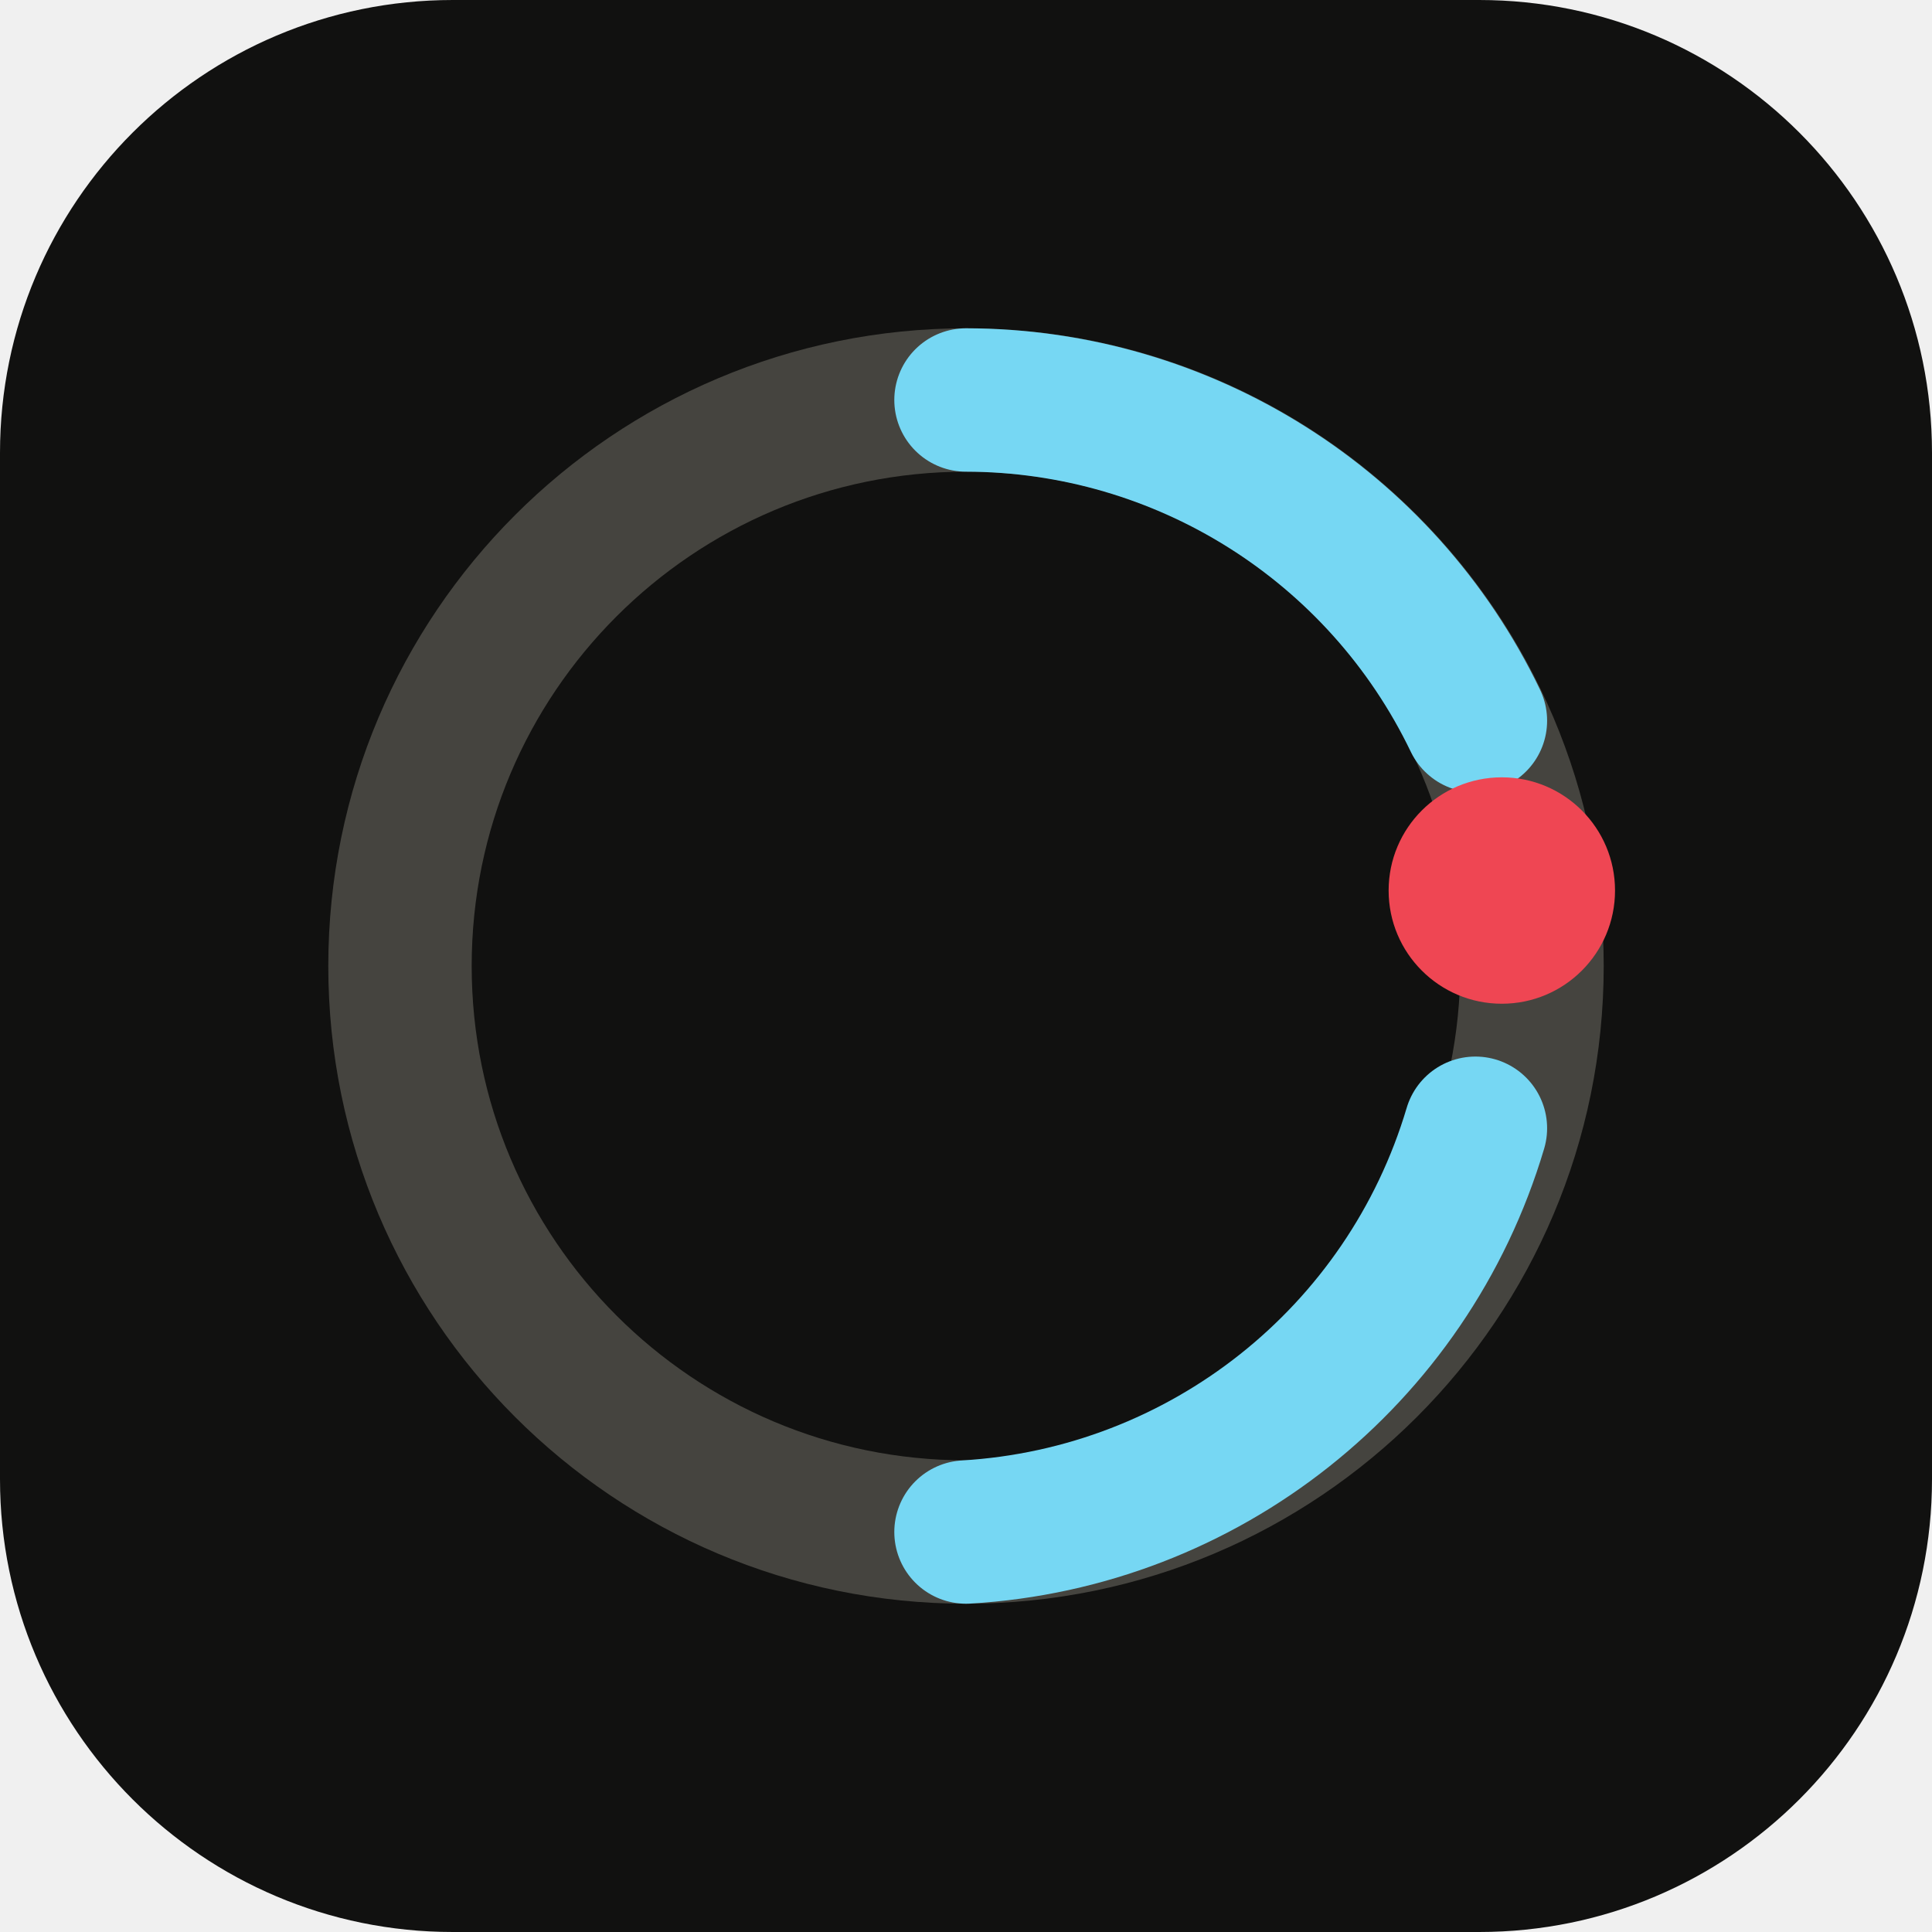
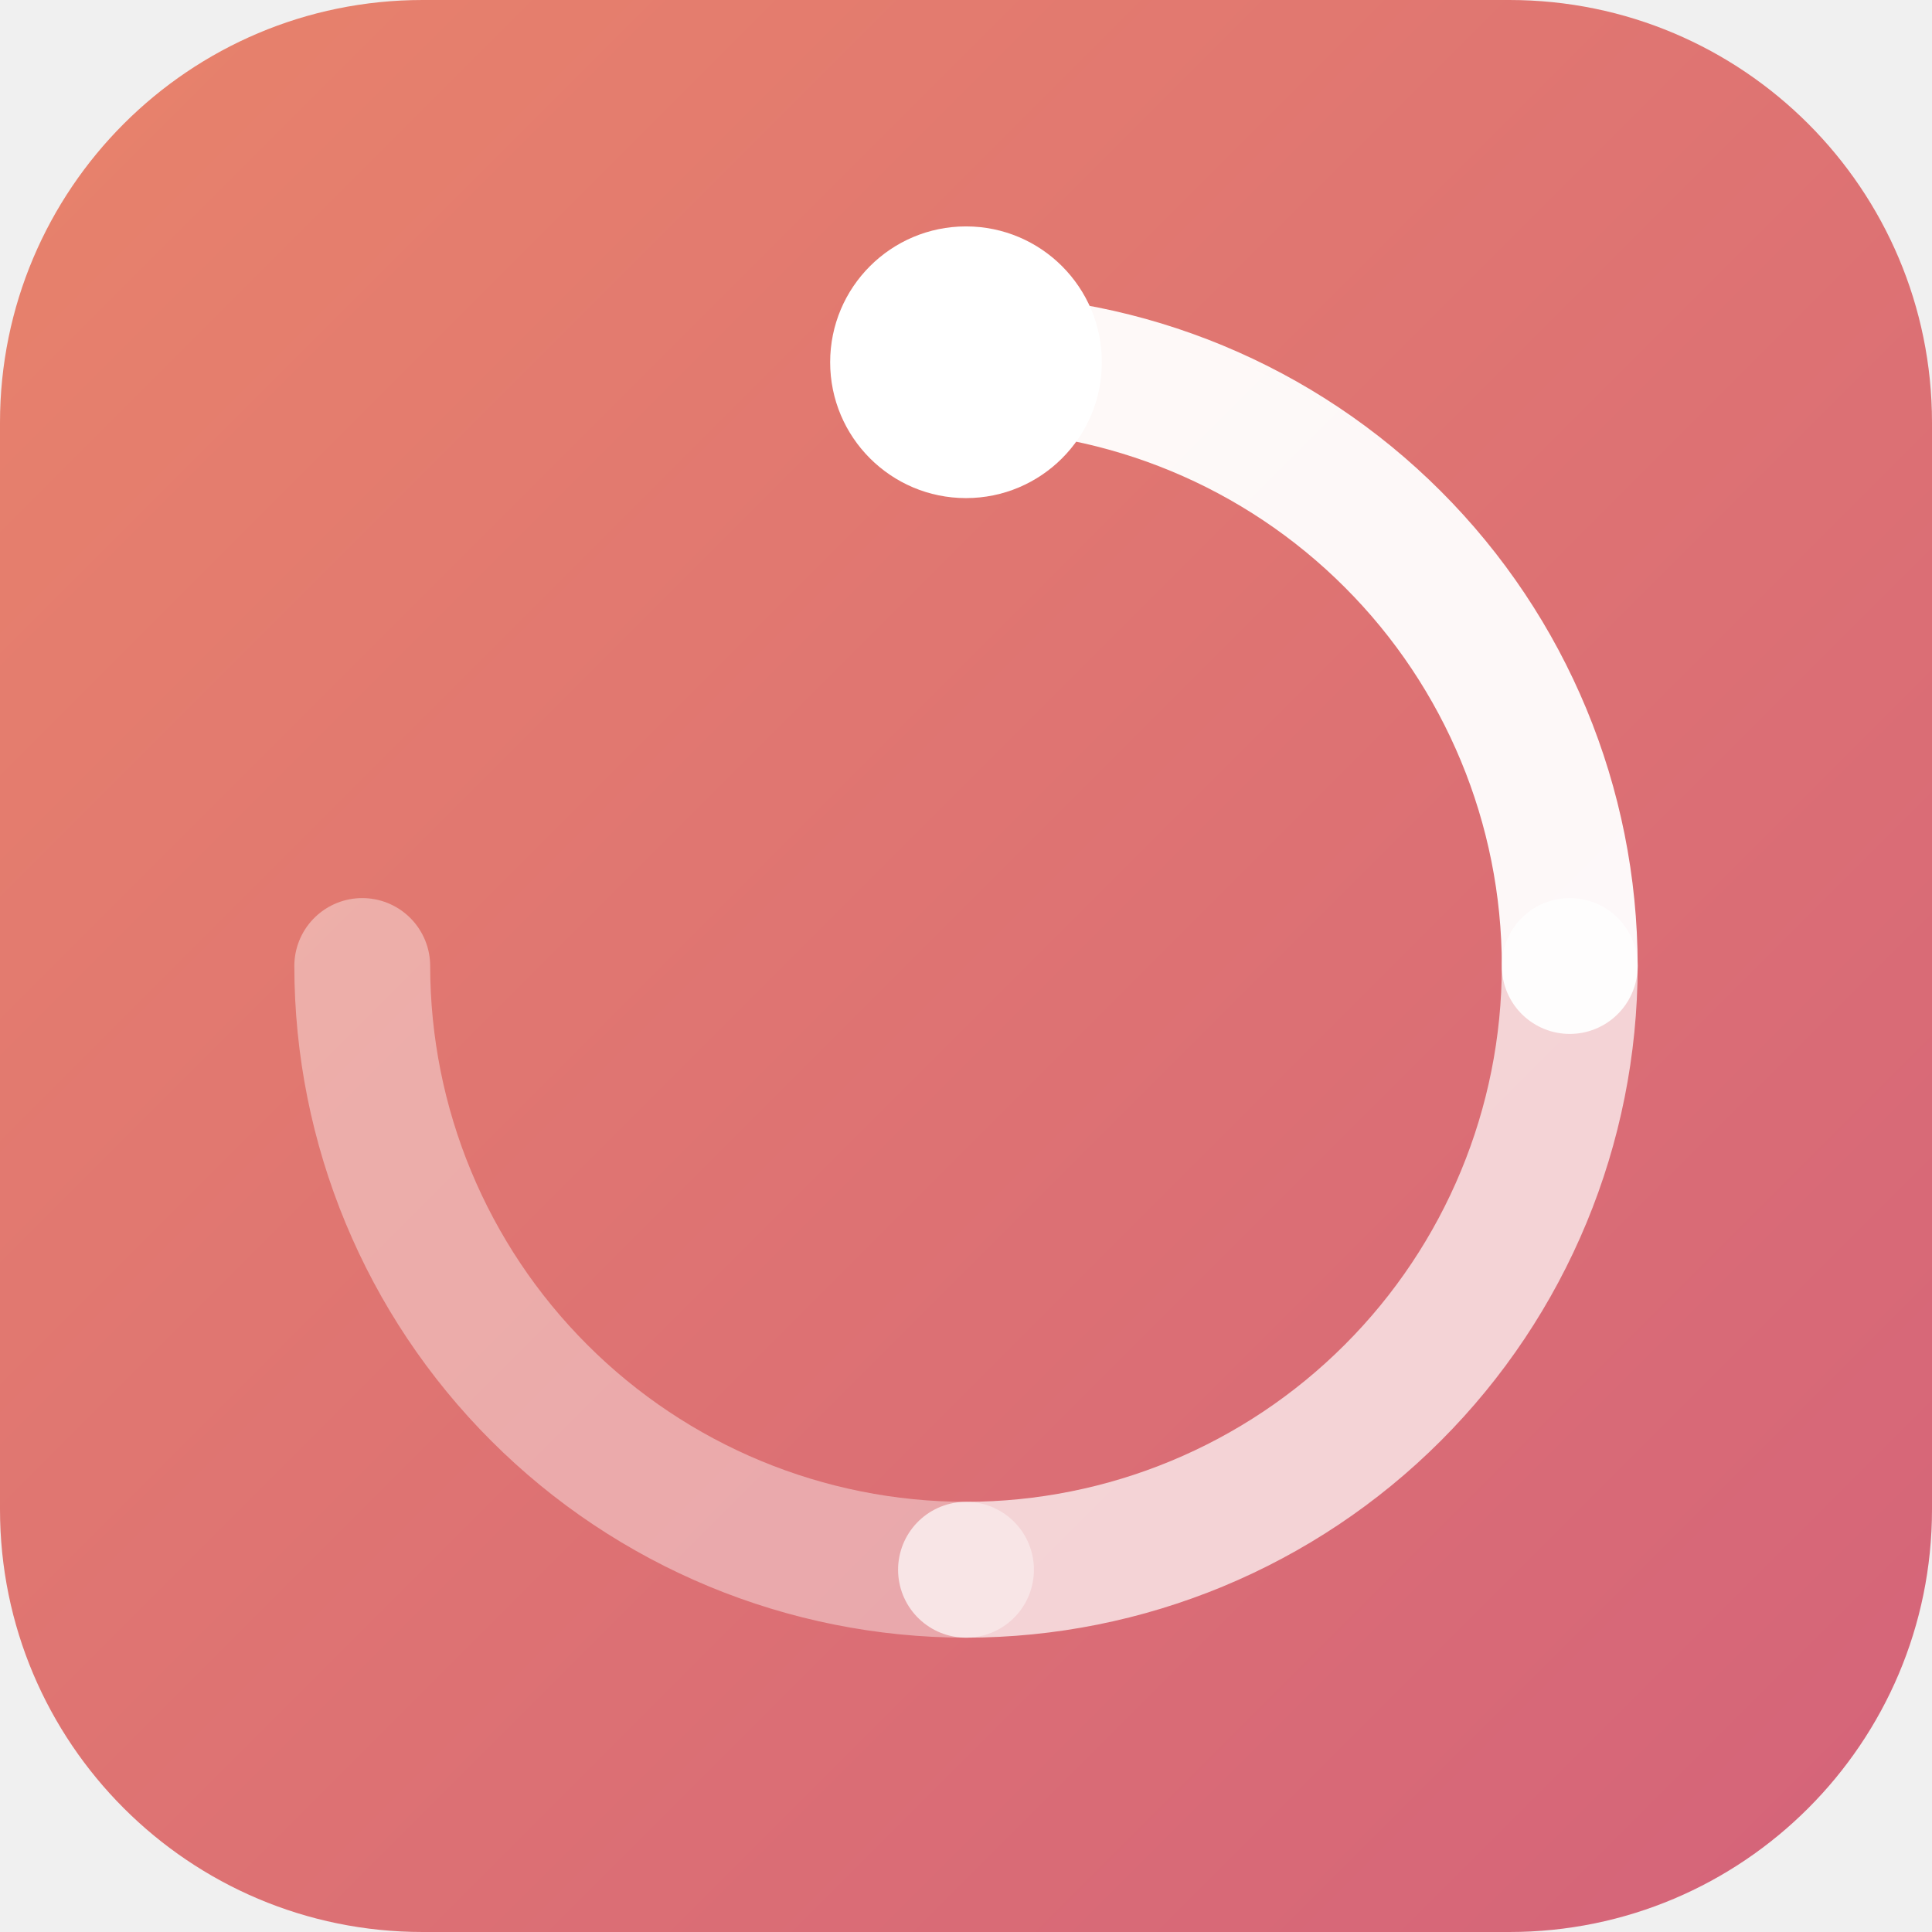
<svg xmlns="http://www.w3.org/2000/svg" viewBox="0 0 512 512">
-   <rect width="512" height="512" rx="120" fill="#111110" />
-   <circle cx="256" cy="256" r="150" fill="none" stroke="#45443f" stroke-width="38" />
-   <path d="M256 106a150 150 0 0 1 135 85" fill="none" stroke="#76D7F3" stroke-linecap="round" stroke-width="38" />
-   <path d="M391 299a150 150 0 0 1-135 107" fill="none" stroke="#76D7F3" stroke-linecap="round" stroke-width="38" />
-   <circle cx="398" cy="236" r="30" fill="#EF4653" />
+   <defs>
+     <linearGradient id="bg" x1="0" y1="0" x2="1" y2="1">
+       <stop offset="0%" stop-color="#E8836B" />
+       <stop offset="100%" stop-color="#D4637A" />
+     </linearGradient>
+   </defs>
+   <rect width="512" height="512" rx="112" fill="url(#bg)" />
+   <path d="M256 96a160 160 0 0 1 113.1 46.9A160 160 0 0 1 416 256" fill="none" stroke="white" stroke-width="36" stroke-linecap="round" opacity="0.95" />
+   <path d="M416 256a160 160 0 0 1-46.9 113.1A160 160 0 0 1 256 416" fill="none" stroke="white" stroke-width="36" stroke-linecap="round" opacity="0.7" />
+   <path d="M256 416a160 160 0 0 1-113.1-46.9A160 160 0 0 1 96 256" fill="none" stroke="white" stroke-width="36" stroke-linecap="round" opacity="0.4" />
+   <circle cx="256" cy="96" r="36" fill="white" />
</svg>
